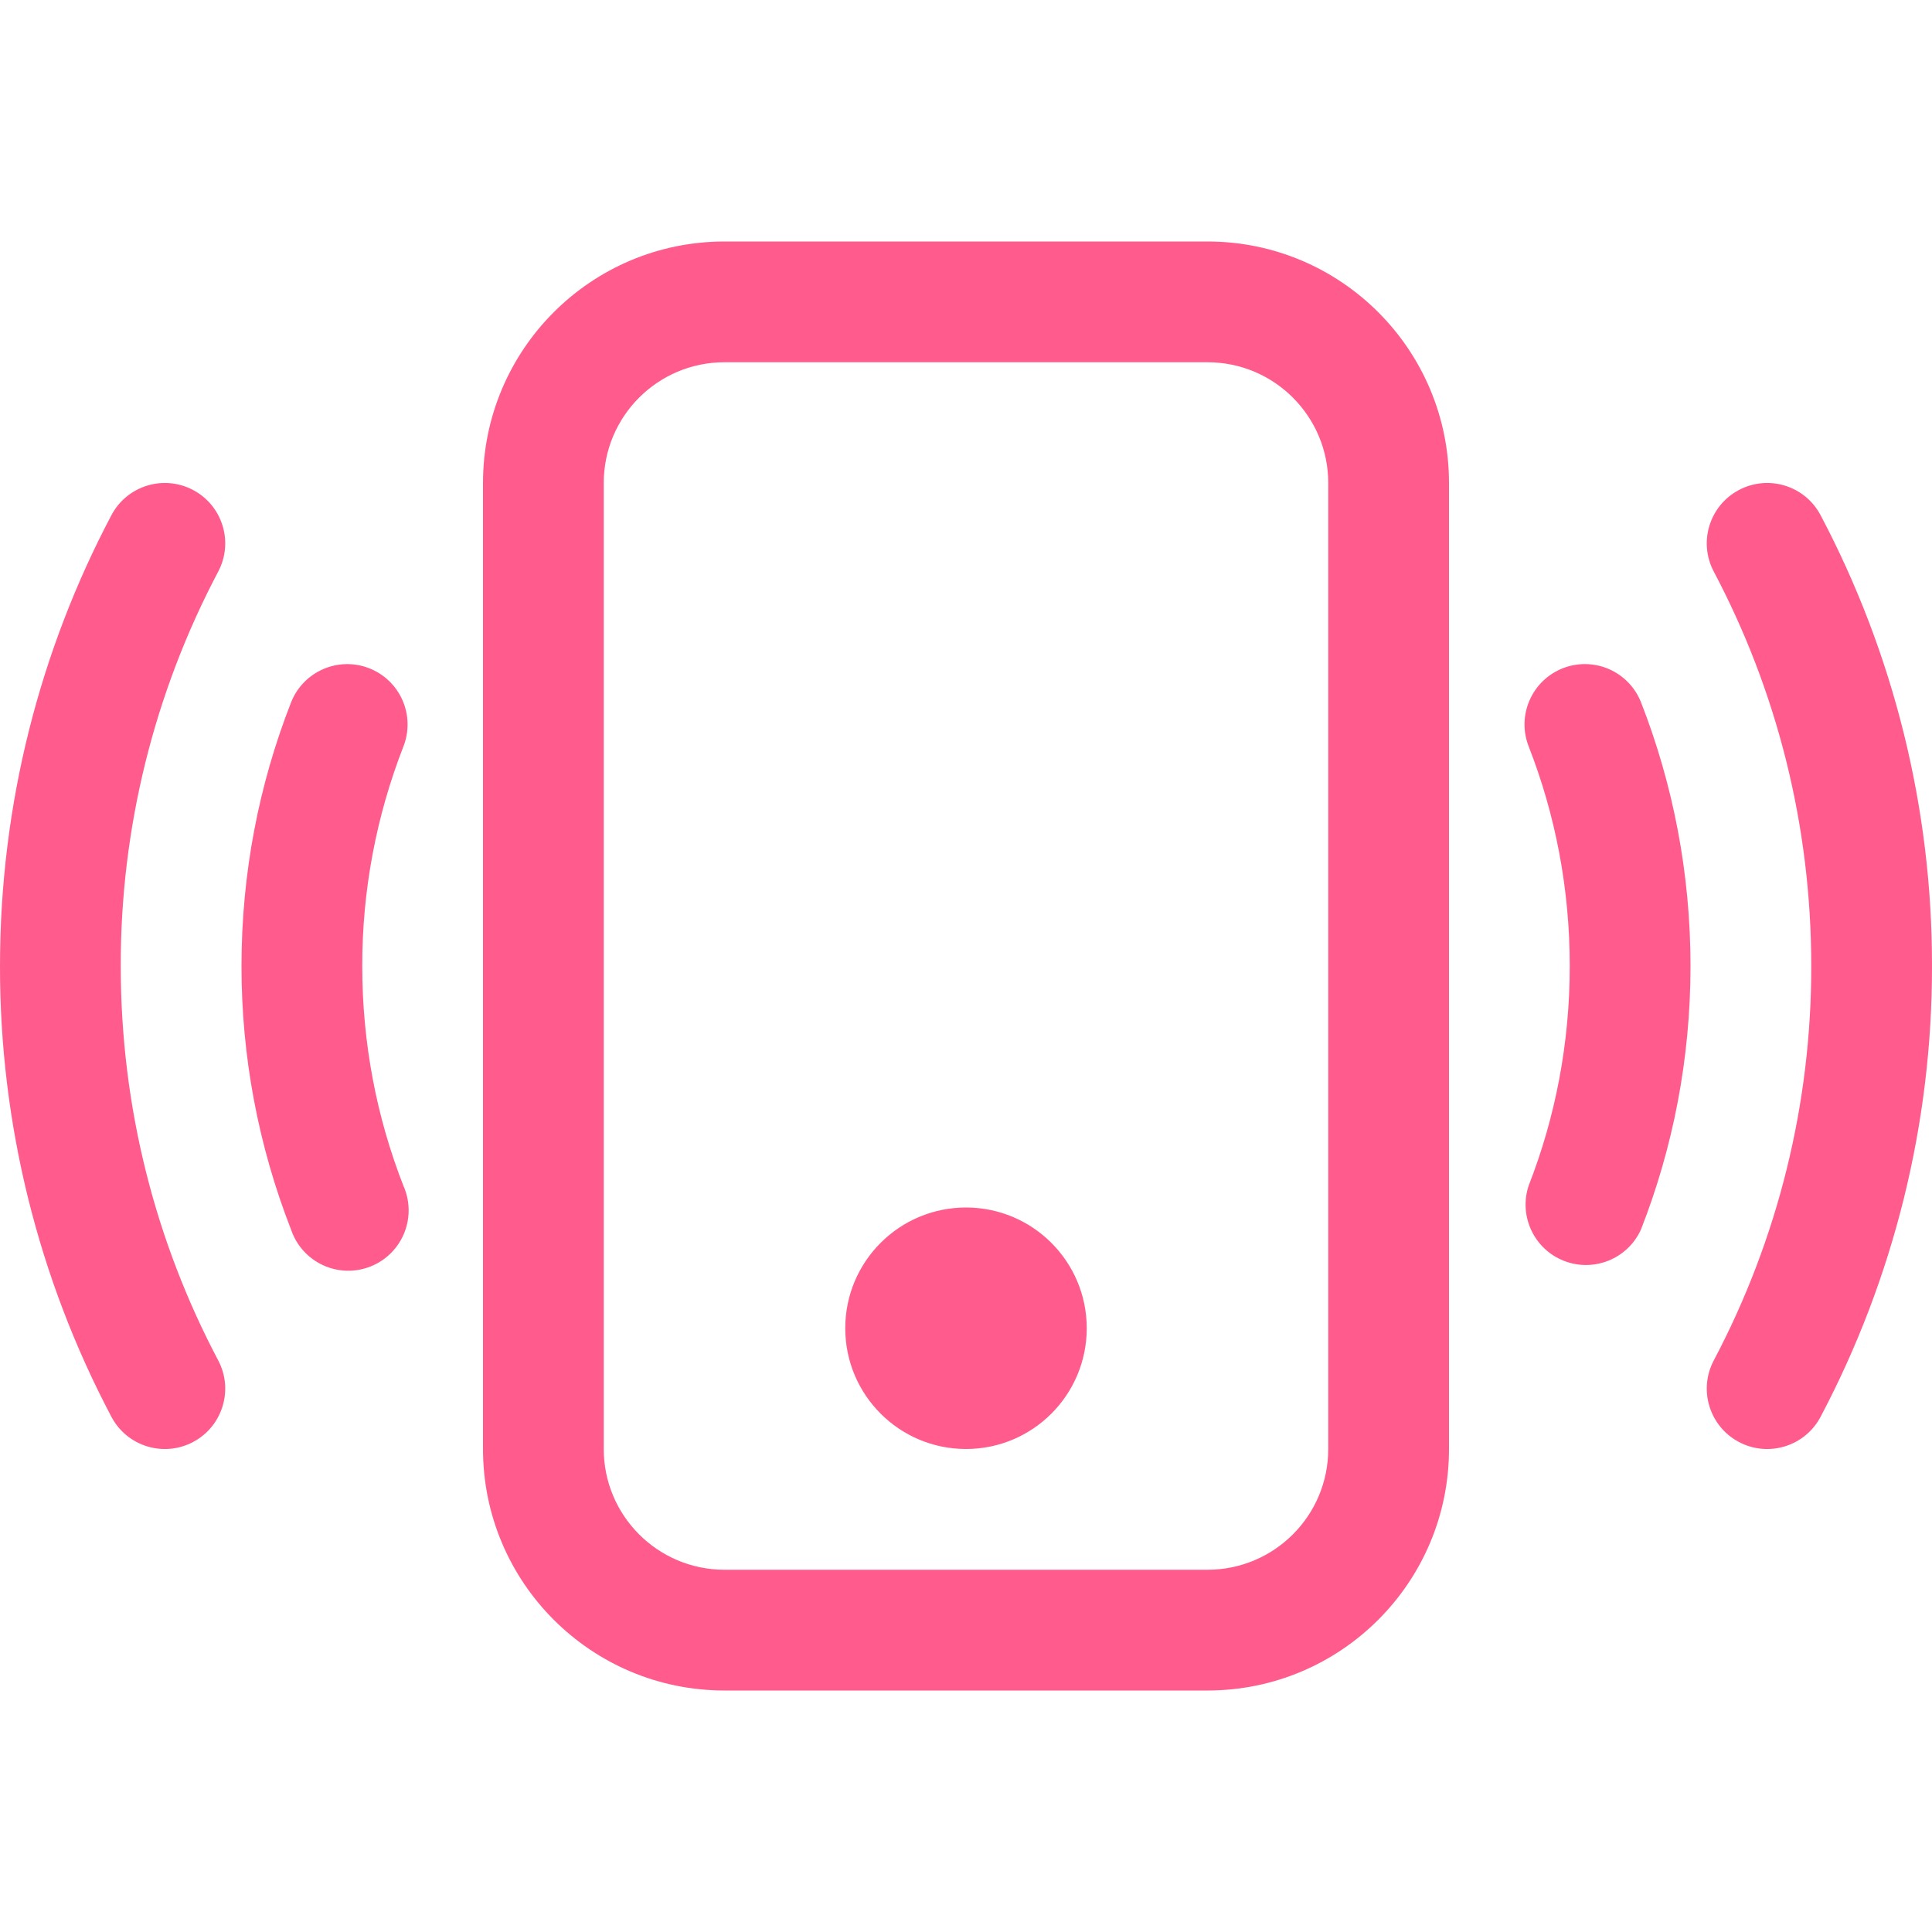
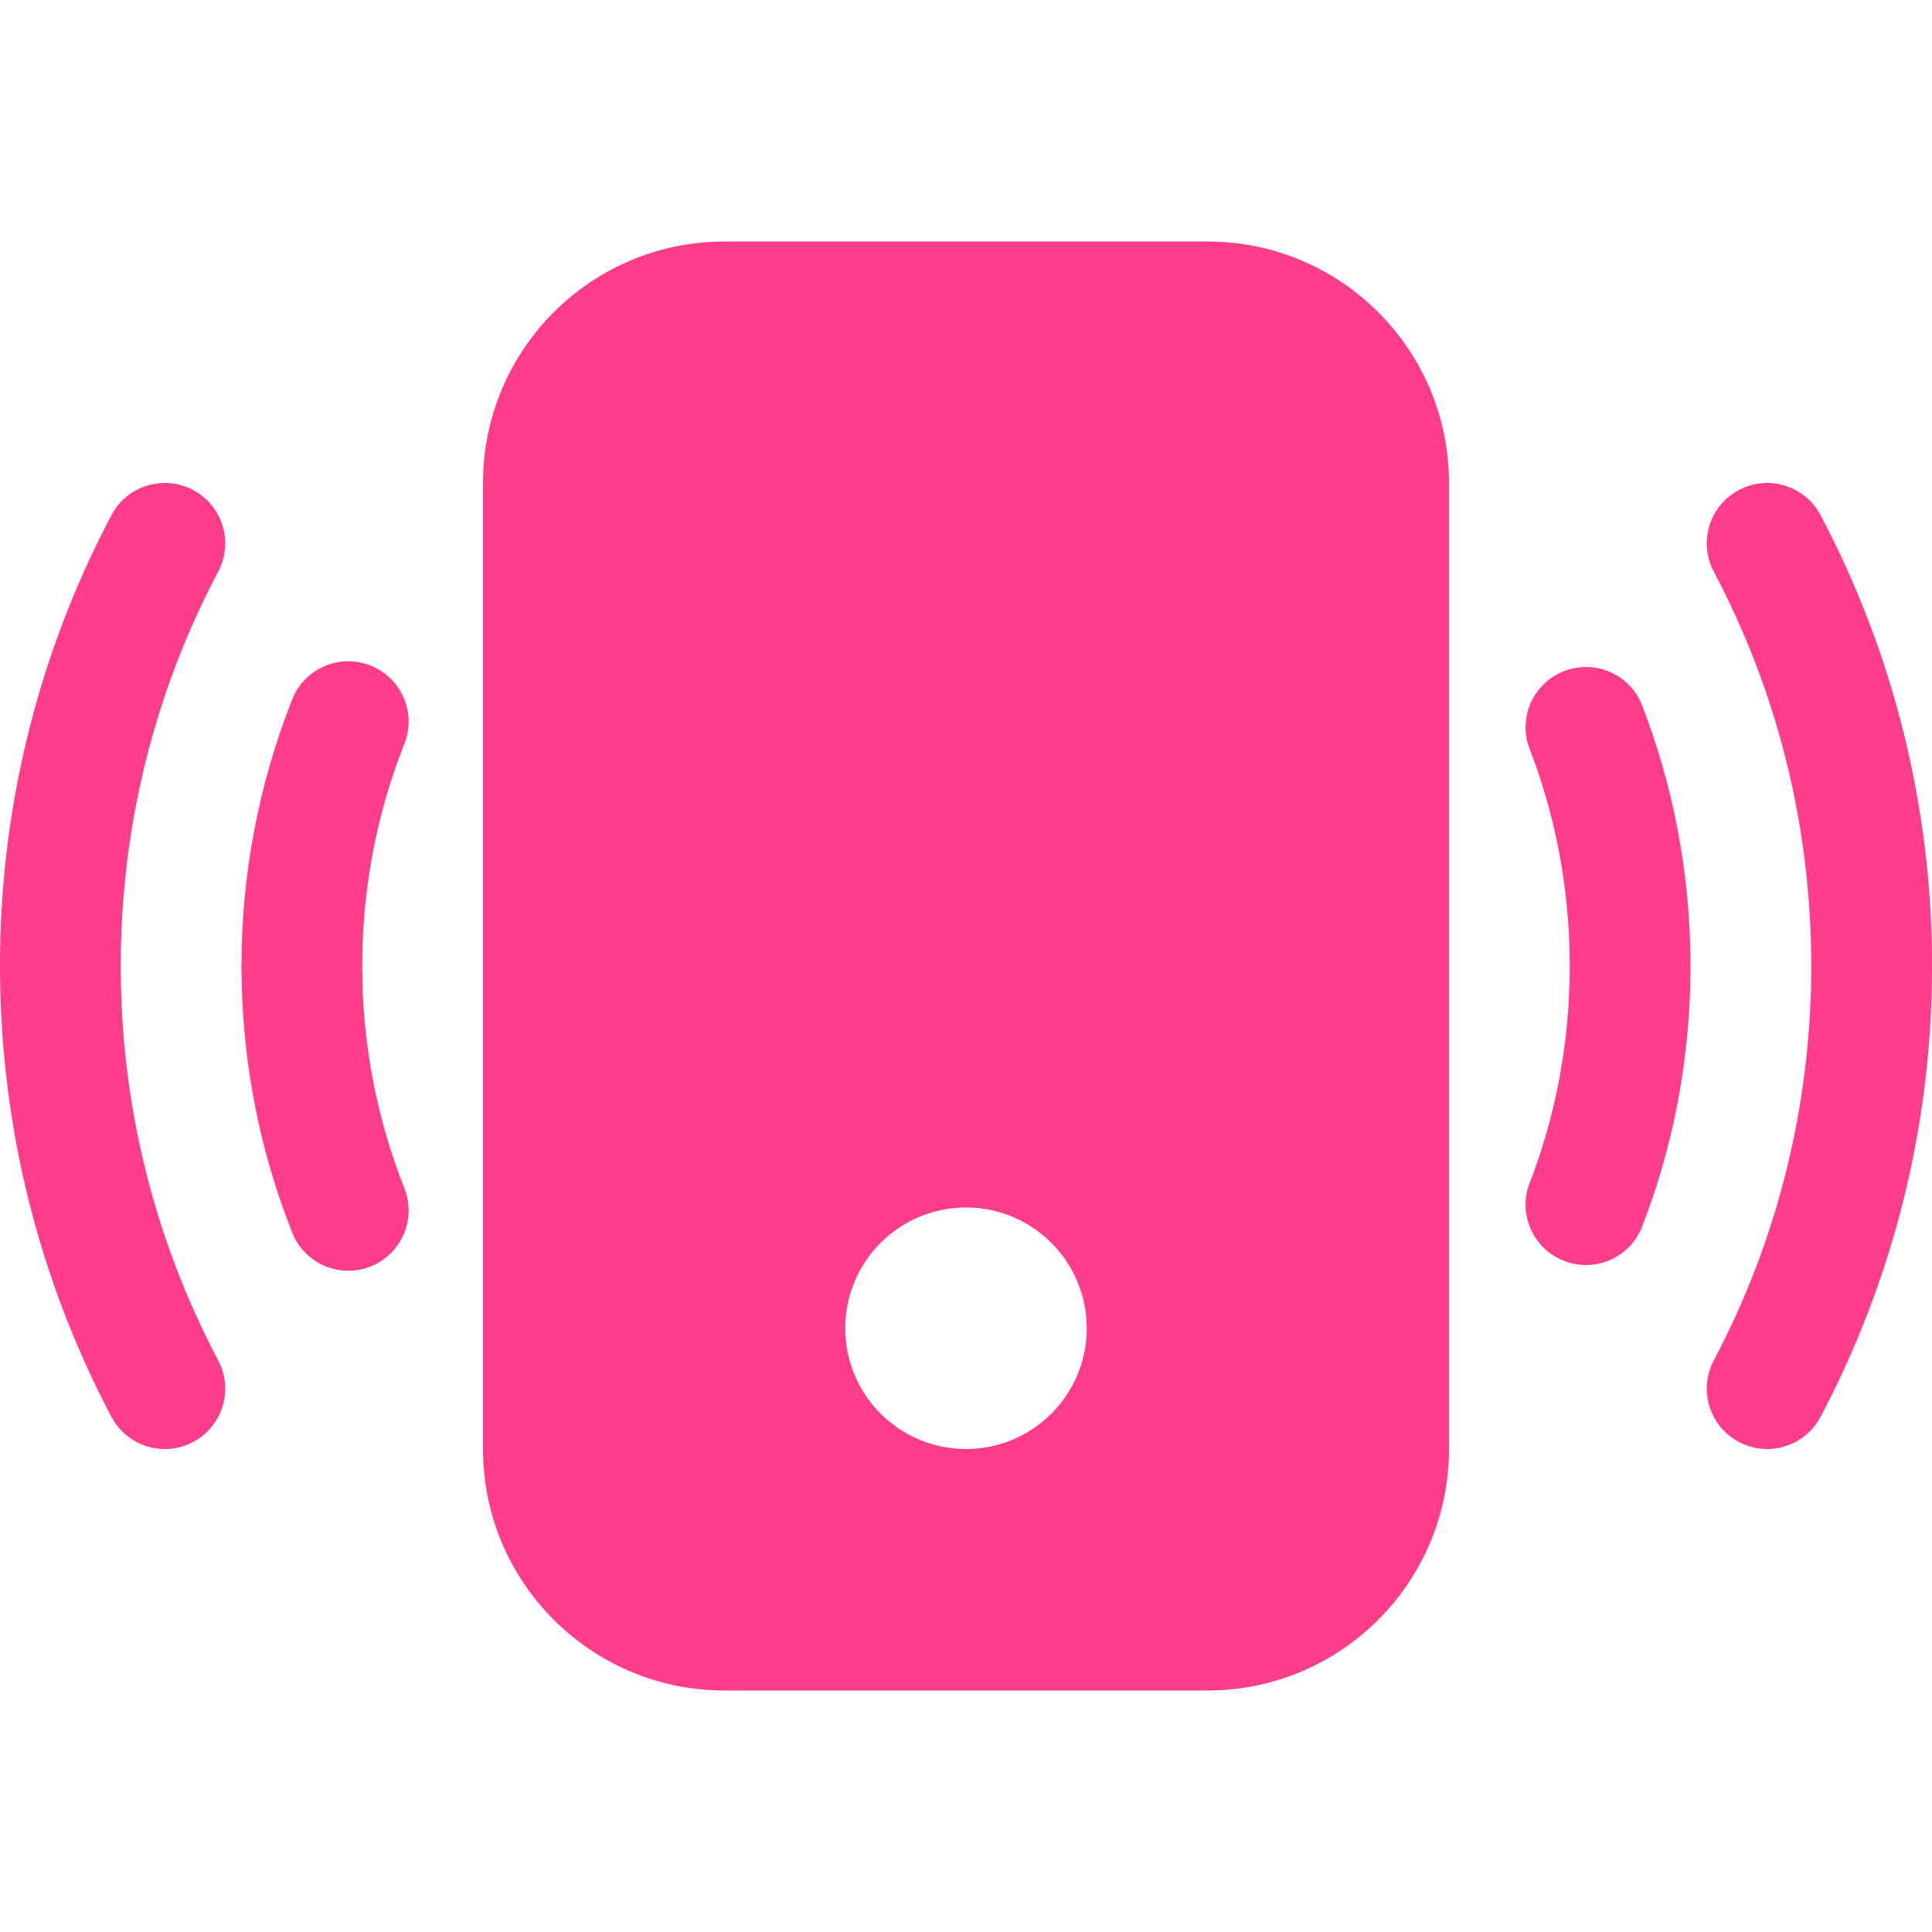
- <svg xmlns="http://www.w3.org/2000/svg" style="color: rgb(255, 92, 141);" width="16" height="16" fill="currentColor" class="bi bi-phone-vibrate" viewBox="0 0 16 16">
-   <path d="M10 3a1 1 0 0 1 1 1v8a1 1 0 0 1-1 1H6a1 1 0 0 1-1-1V4a1 1 0 0 1 1-1h4zM6 2a2 2 0 0 0-2 2v8a2 2 0 0 0 2 2h4a2 2 0 0 0 2-2V4a2 2 0 0 0-2-2H6z" fill="#ff5c8d" />
-   <path d="M8 12a1 1 0 1 0 0-2 1 1 0 0 0 0 2zM1.599 4.058a.5.5 0 0 1 .208.676A6.967 6.967 0 0 0 1 8c0 1.18.292 2.292.807 3.266a.5.5 0 0 1-.884.468A7.968 7.968 0 0 1 0 8c0-1.347.334-2.619.923-3.734a.5.5 0 0 1 .676-.208zm12.802 0a.5.5 0 0 1 .676.208A7.967 7.967 0 0 1 16 8a7.967 7.967 0 0 1-.923 3.734.5.5 0 0 1-.884-.468A6.967 6.967 0 0 0 15 8c0-1.18-.292-2.292-.807-3.266a.5.5 0 0 1 .208-.676zM3.057 5.534a.5.5 0 0 1 .284.648A4.986 4.986 0 0 0 3 8c0 .642.12 1.255.34 1.818a.5.5 0 1 1-.93.364A5.986 5.986 0 0 1 2 8c0-.769.145-1.505.41-2.182a.5.5 0 0 1 .647-.284zm9.886 0a.5.5 0 0 1 .648.284C13.855 6.495 14 7.231 14 8c0 .769-.145 1.505-.41 2.182a.5.5 0 0 1-.93-.364C12.88 9.255 13 8.642 13 8c0-.642-.12-1.255-.34-1.818a.5.5 0 0 1 .283-.648z" fill="#ff5c8d" />
+ <svg xmlns="http://www.w3.org/2000/svg" style="color: rgb(255, 61, 139);" width="16" height="16" fill="currentColor" class="bi bi-phone-vibrate-fill" viewBox="0 0 16 16">
+   <path d="M4 4a2 2 0 0 1 2-2h4a2 2 0 0 1 2 2v8a2 2 0 0 1-2 2H6a2 2 0 0 1-2-2V4zm5 7a1 1 0 1 0-2 0 1 1 0 0 0 2 0zM1.807 4.734a.5.5 0 1 0-.884-.468A7.967 7.967 0 0 0 0 8c0 1.347.334 2.618.923 3.734a.5.5 0 1 0 .884-.468A6.967 6.967 0 0 1 1 8c0-1.18.292-2.292.807-3.266zm13.27-.468a.5.5 0 0 0-.884.468C14.708 5.708 15 6.819 15 8c0 1.18-.292 2.292-.807 3.266a.5.5 0 0 0 .884.468A7.967 7.967 0 0 0 16 8a7.967 7.967 0 0 0-.923-3.734zM3.34 6.182a.5.5 0 1 0-.93-.364A5.986 5.986 0 0 0 2 8c0 .769.145 1.505.41 2.182a.5.5 0 1 0 .93-.364A4.986 4.986 0 0 1 3 8c0-.642.12-1.255.34-1.818zm10.25-.364a.5.5 0 0 0-.93.364c.22.563.34 1.176.34 1.818 0 .642-.12 1.255-.34 1.818a.5.5 0 0 0 .93.364C13.856 9.505 14 8.769 14 8c0-.769-.145-1.505-.41-2.182z" fill="#ff3d8b" />
</svg>
